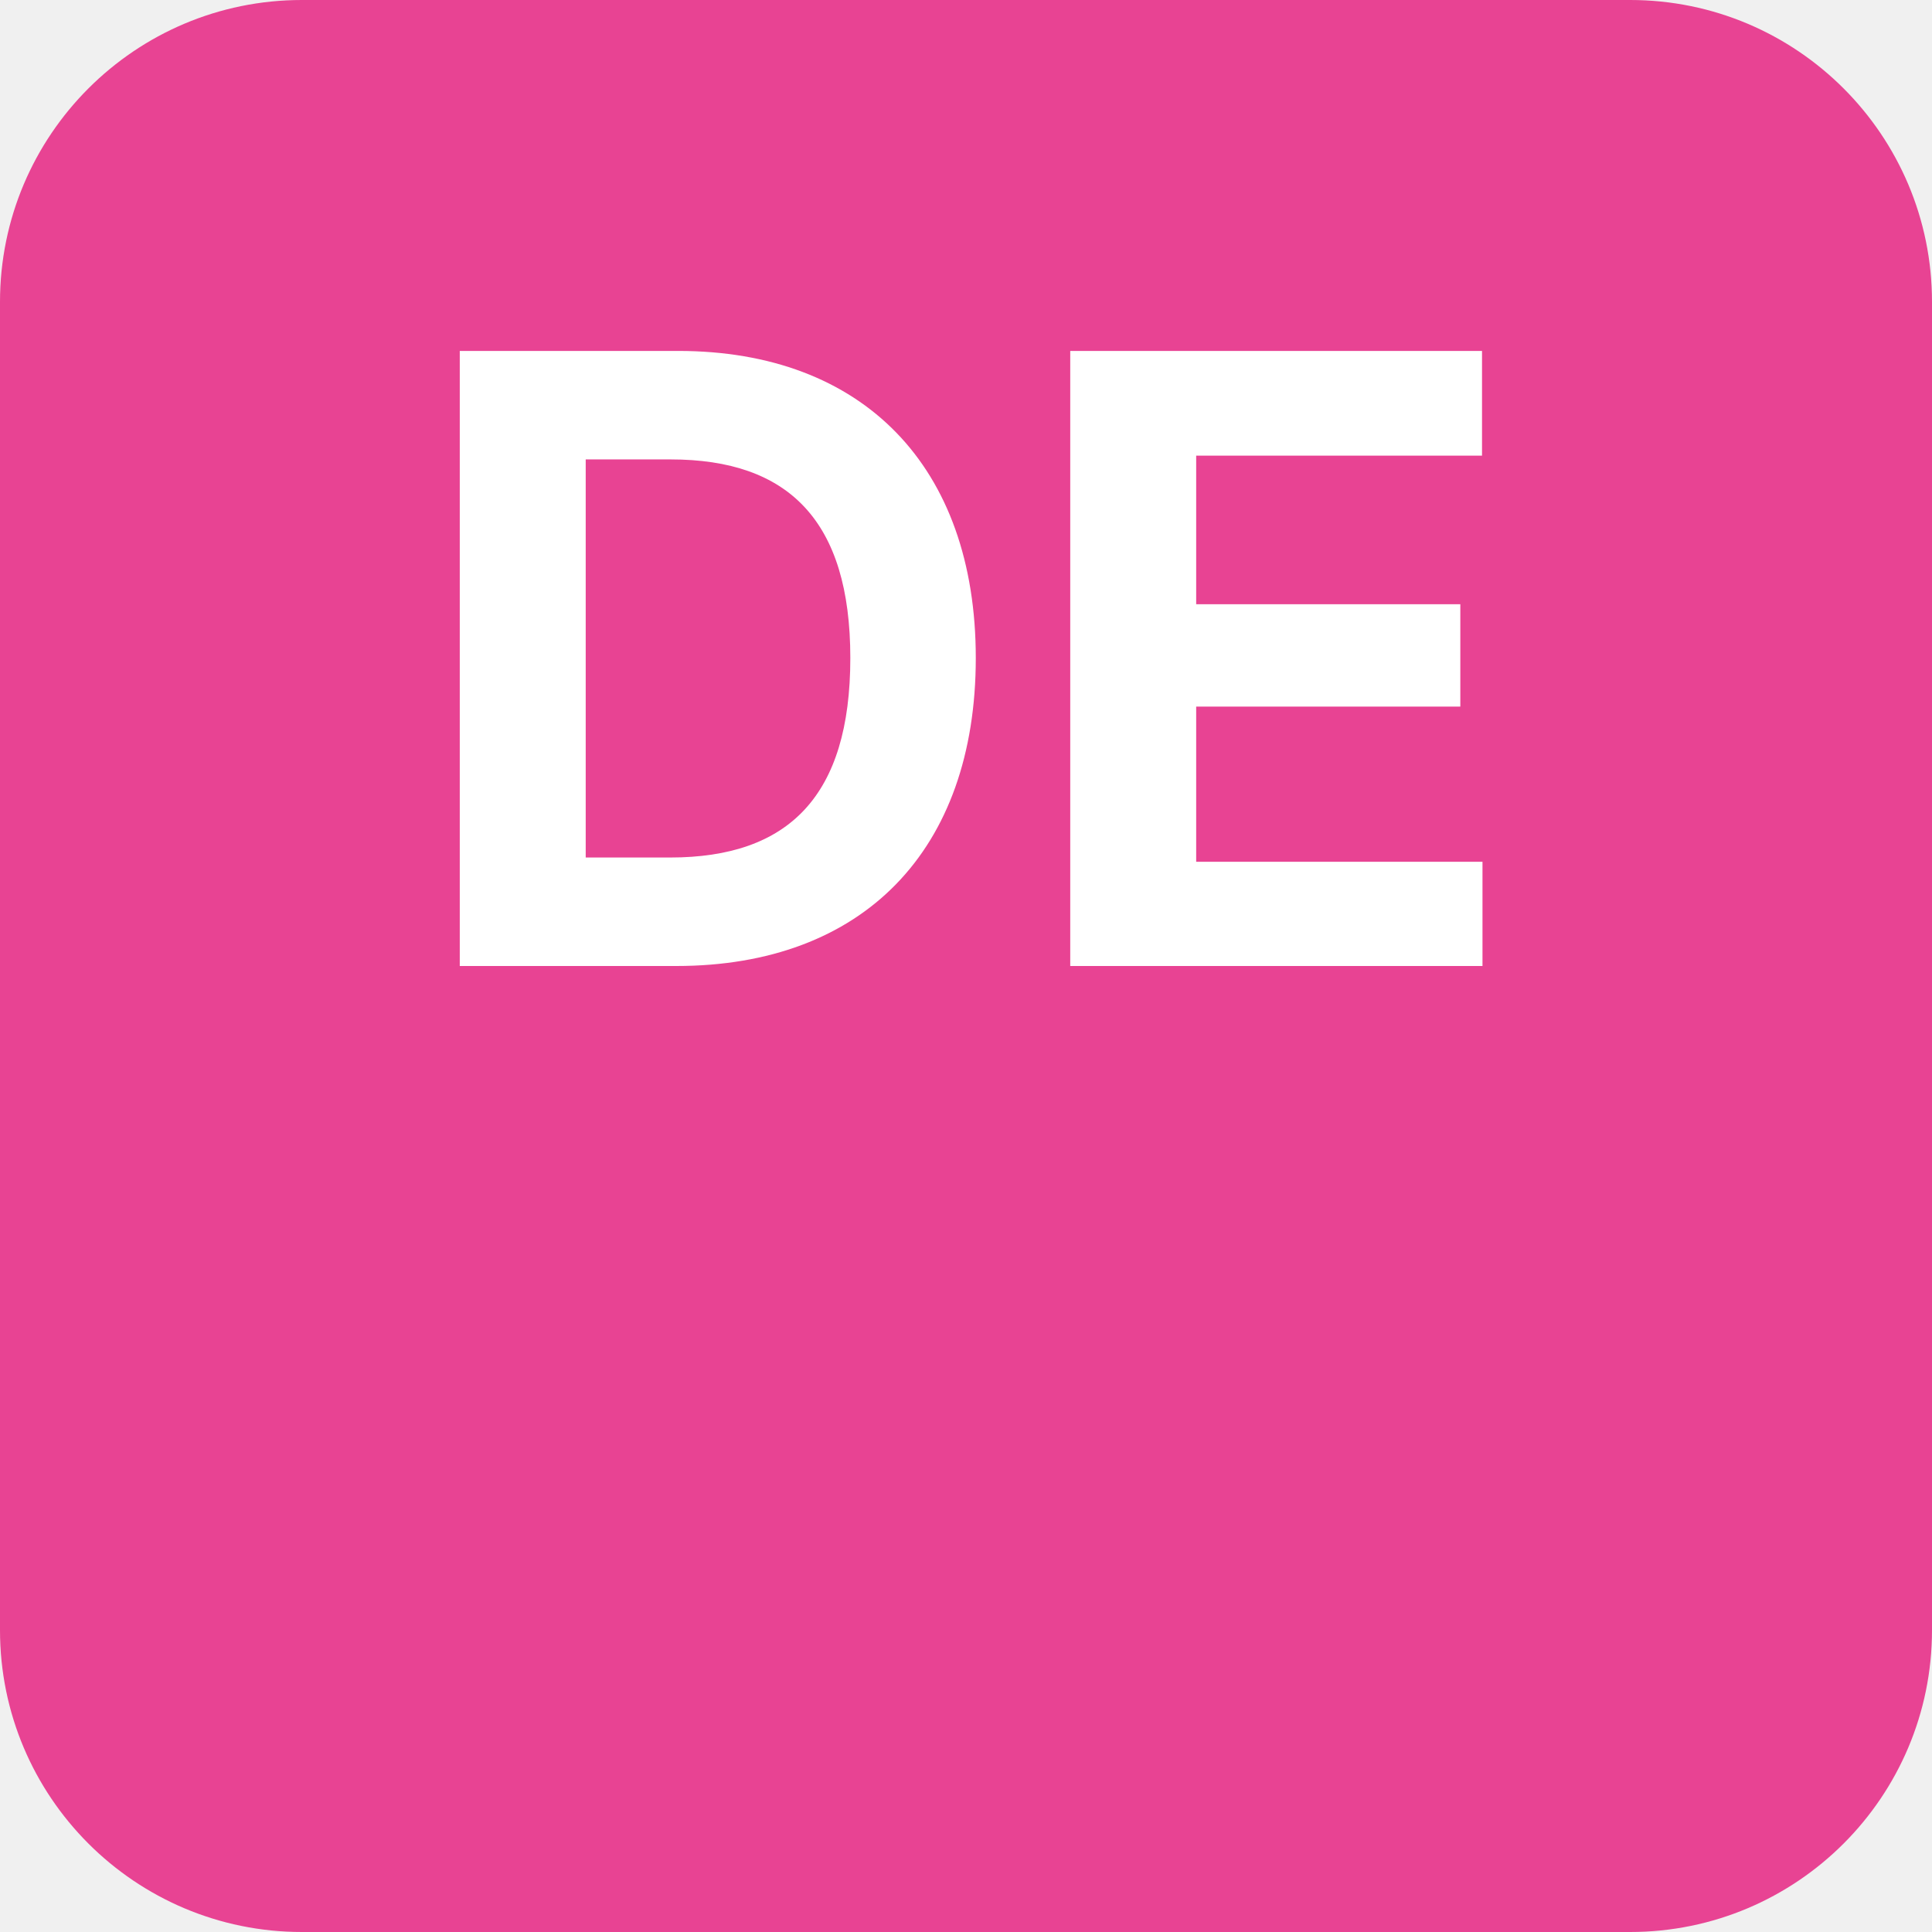
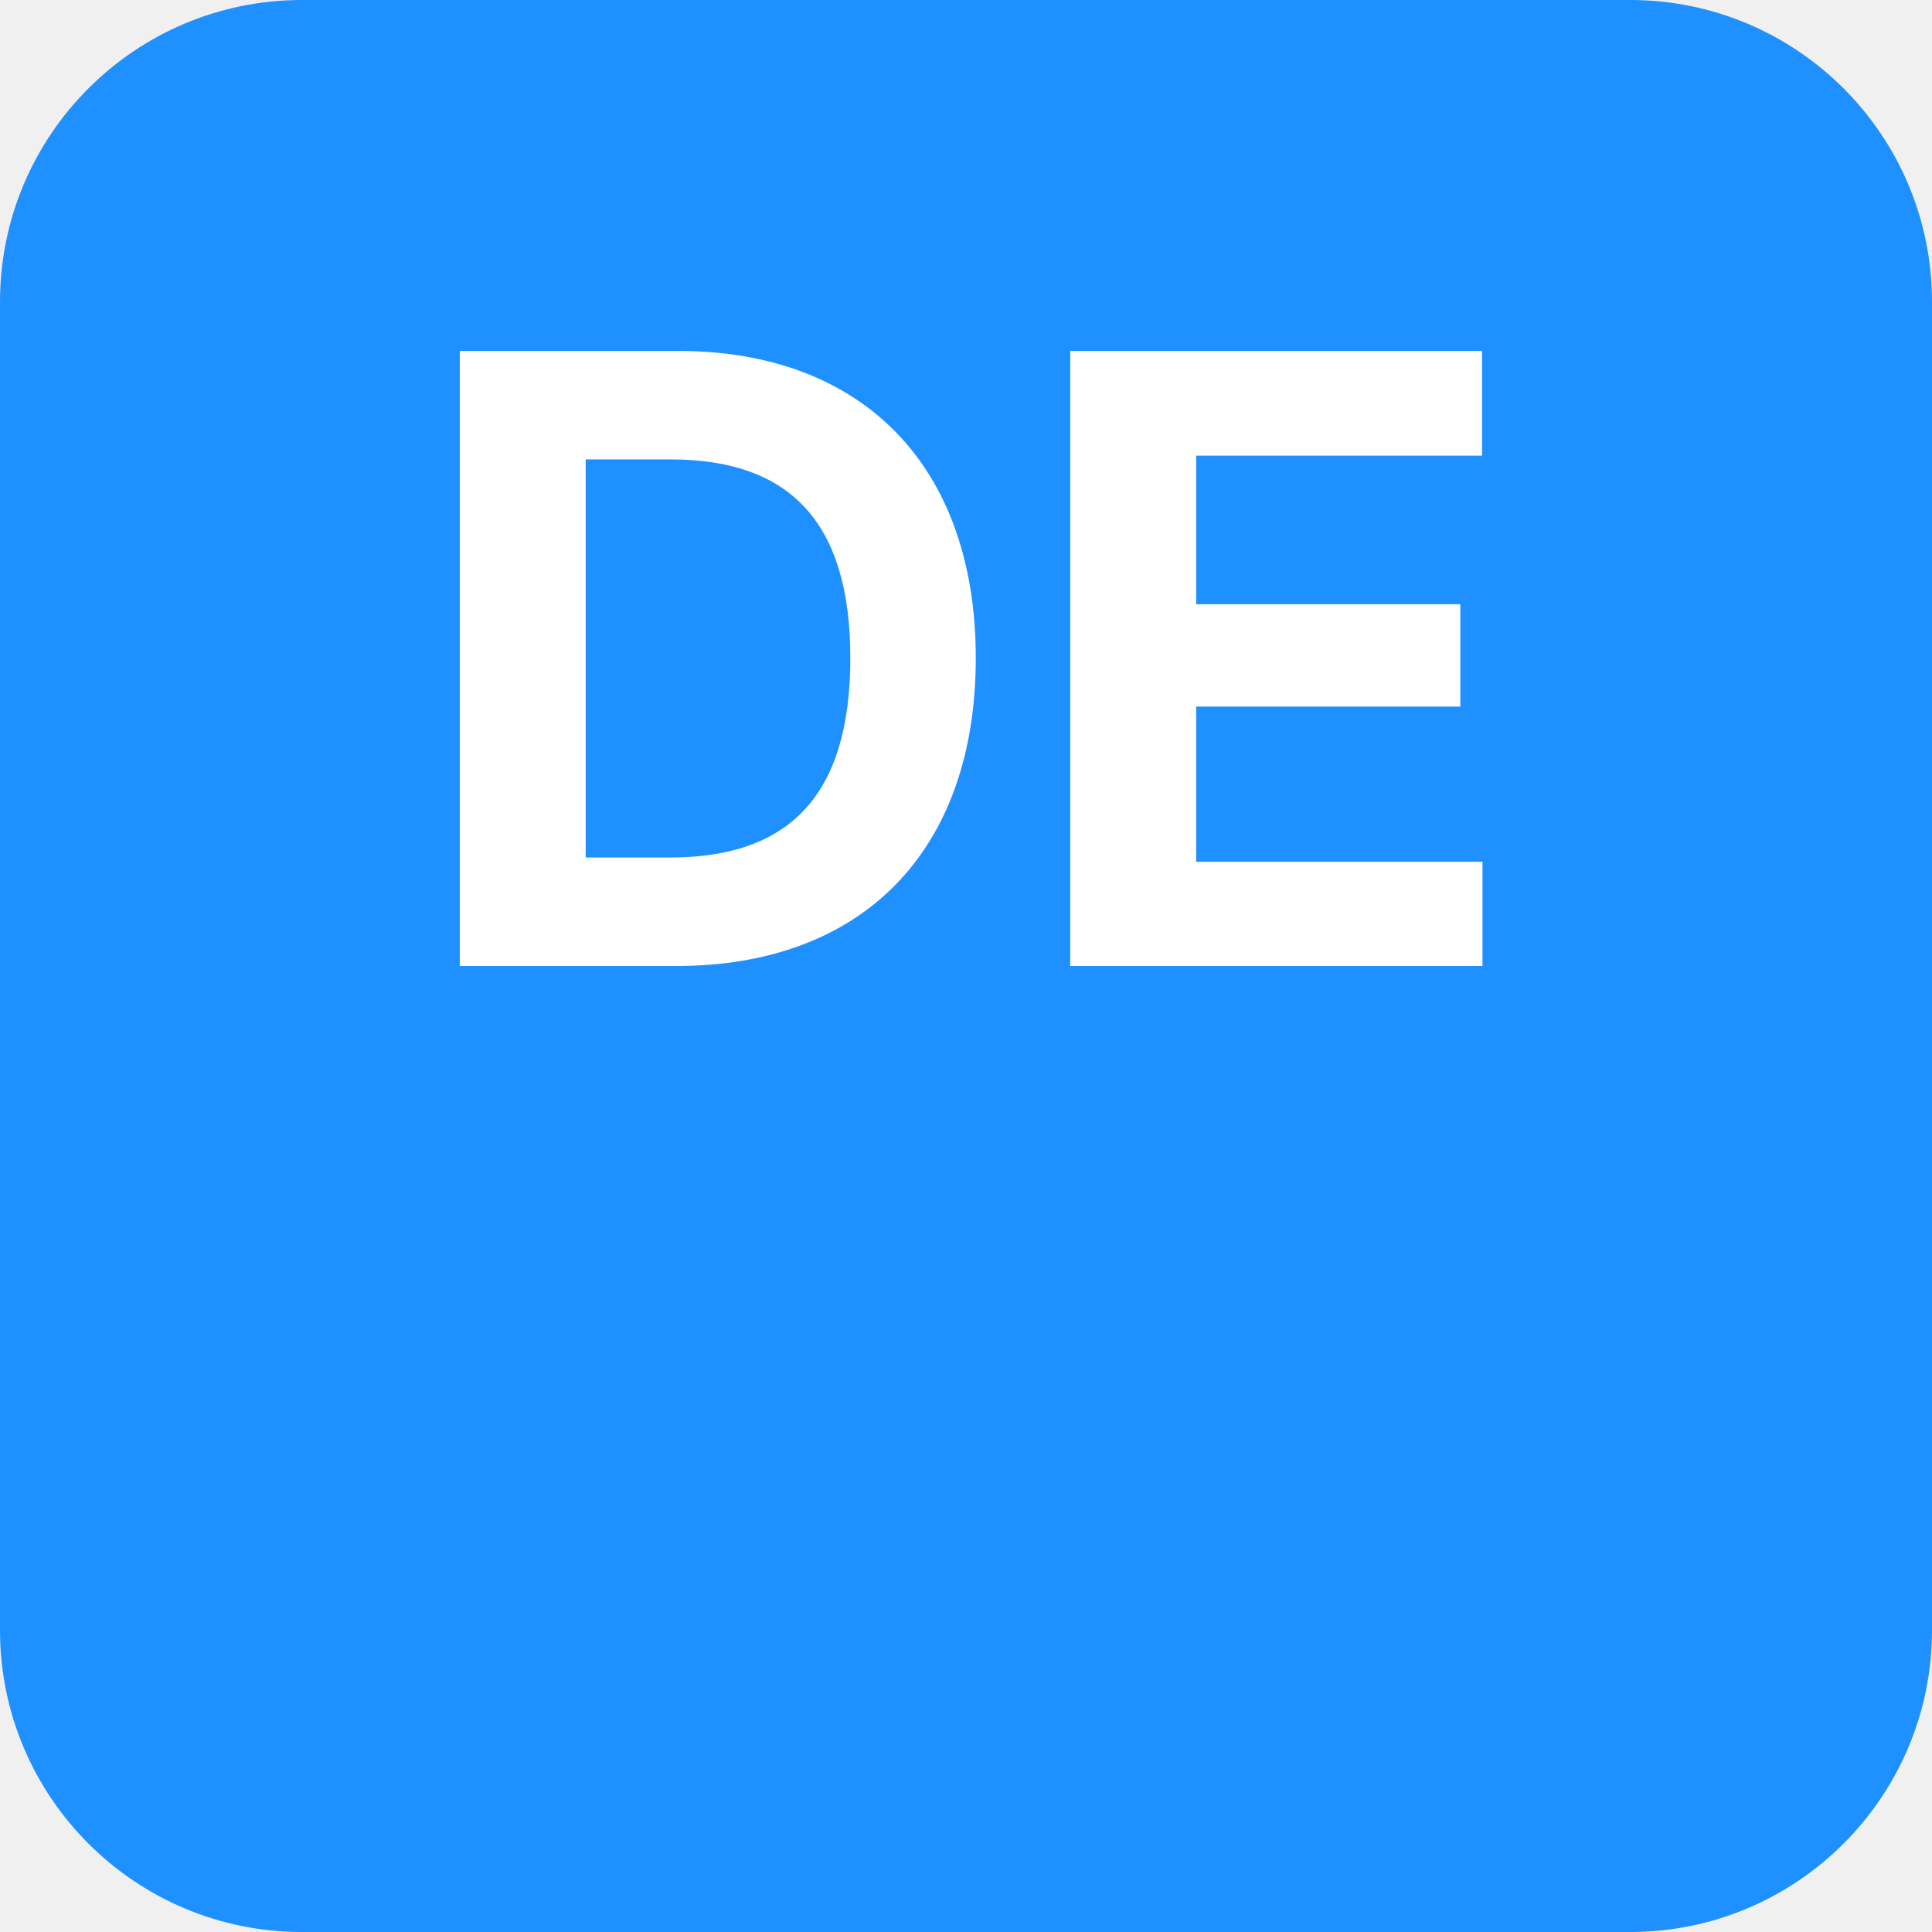
<svg xmlns="http://www.w3.org/2000/svg" viewBox="0 0 64 64">
-   <rect width="64" height="64" rx="10" fill="#e84393" />
+   <rect width="64" height="64" rx="10" fill="#1e90ff" />
  <text x="50%" y="50%" font-family="Inter, system-ui, sans-serif" font-size="28" fill="#fff" text-anchor="middle" alignment-baseline="central" font-weight="700">DE</text>
</svg>
